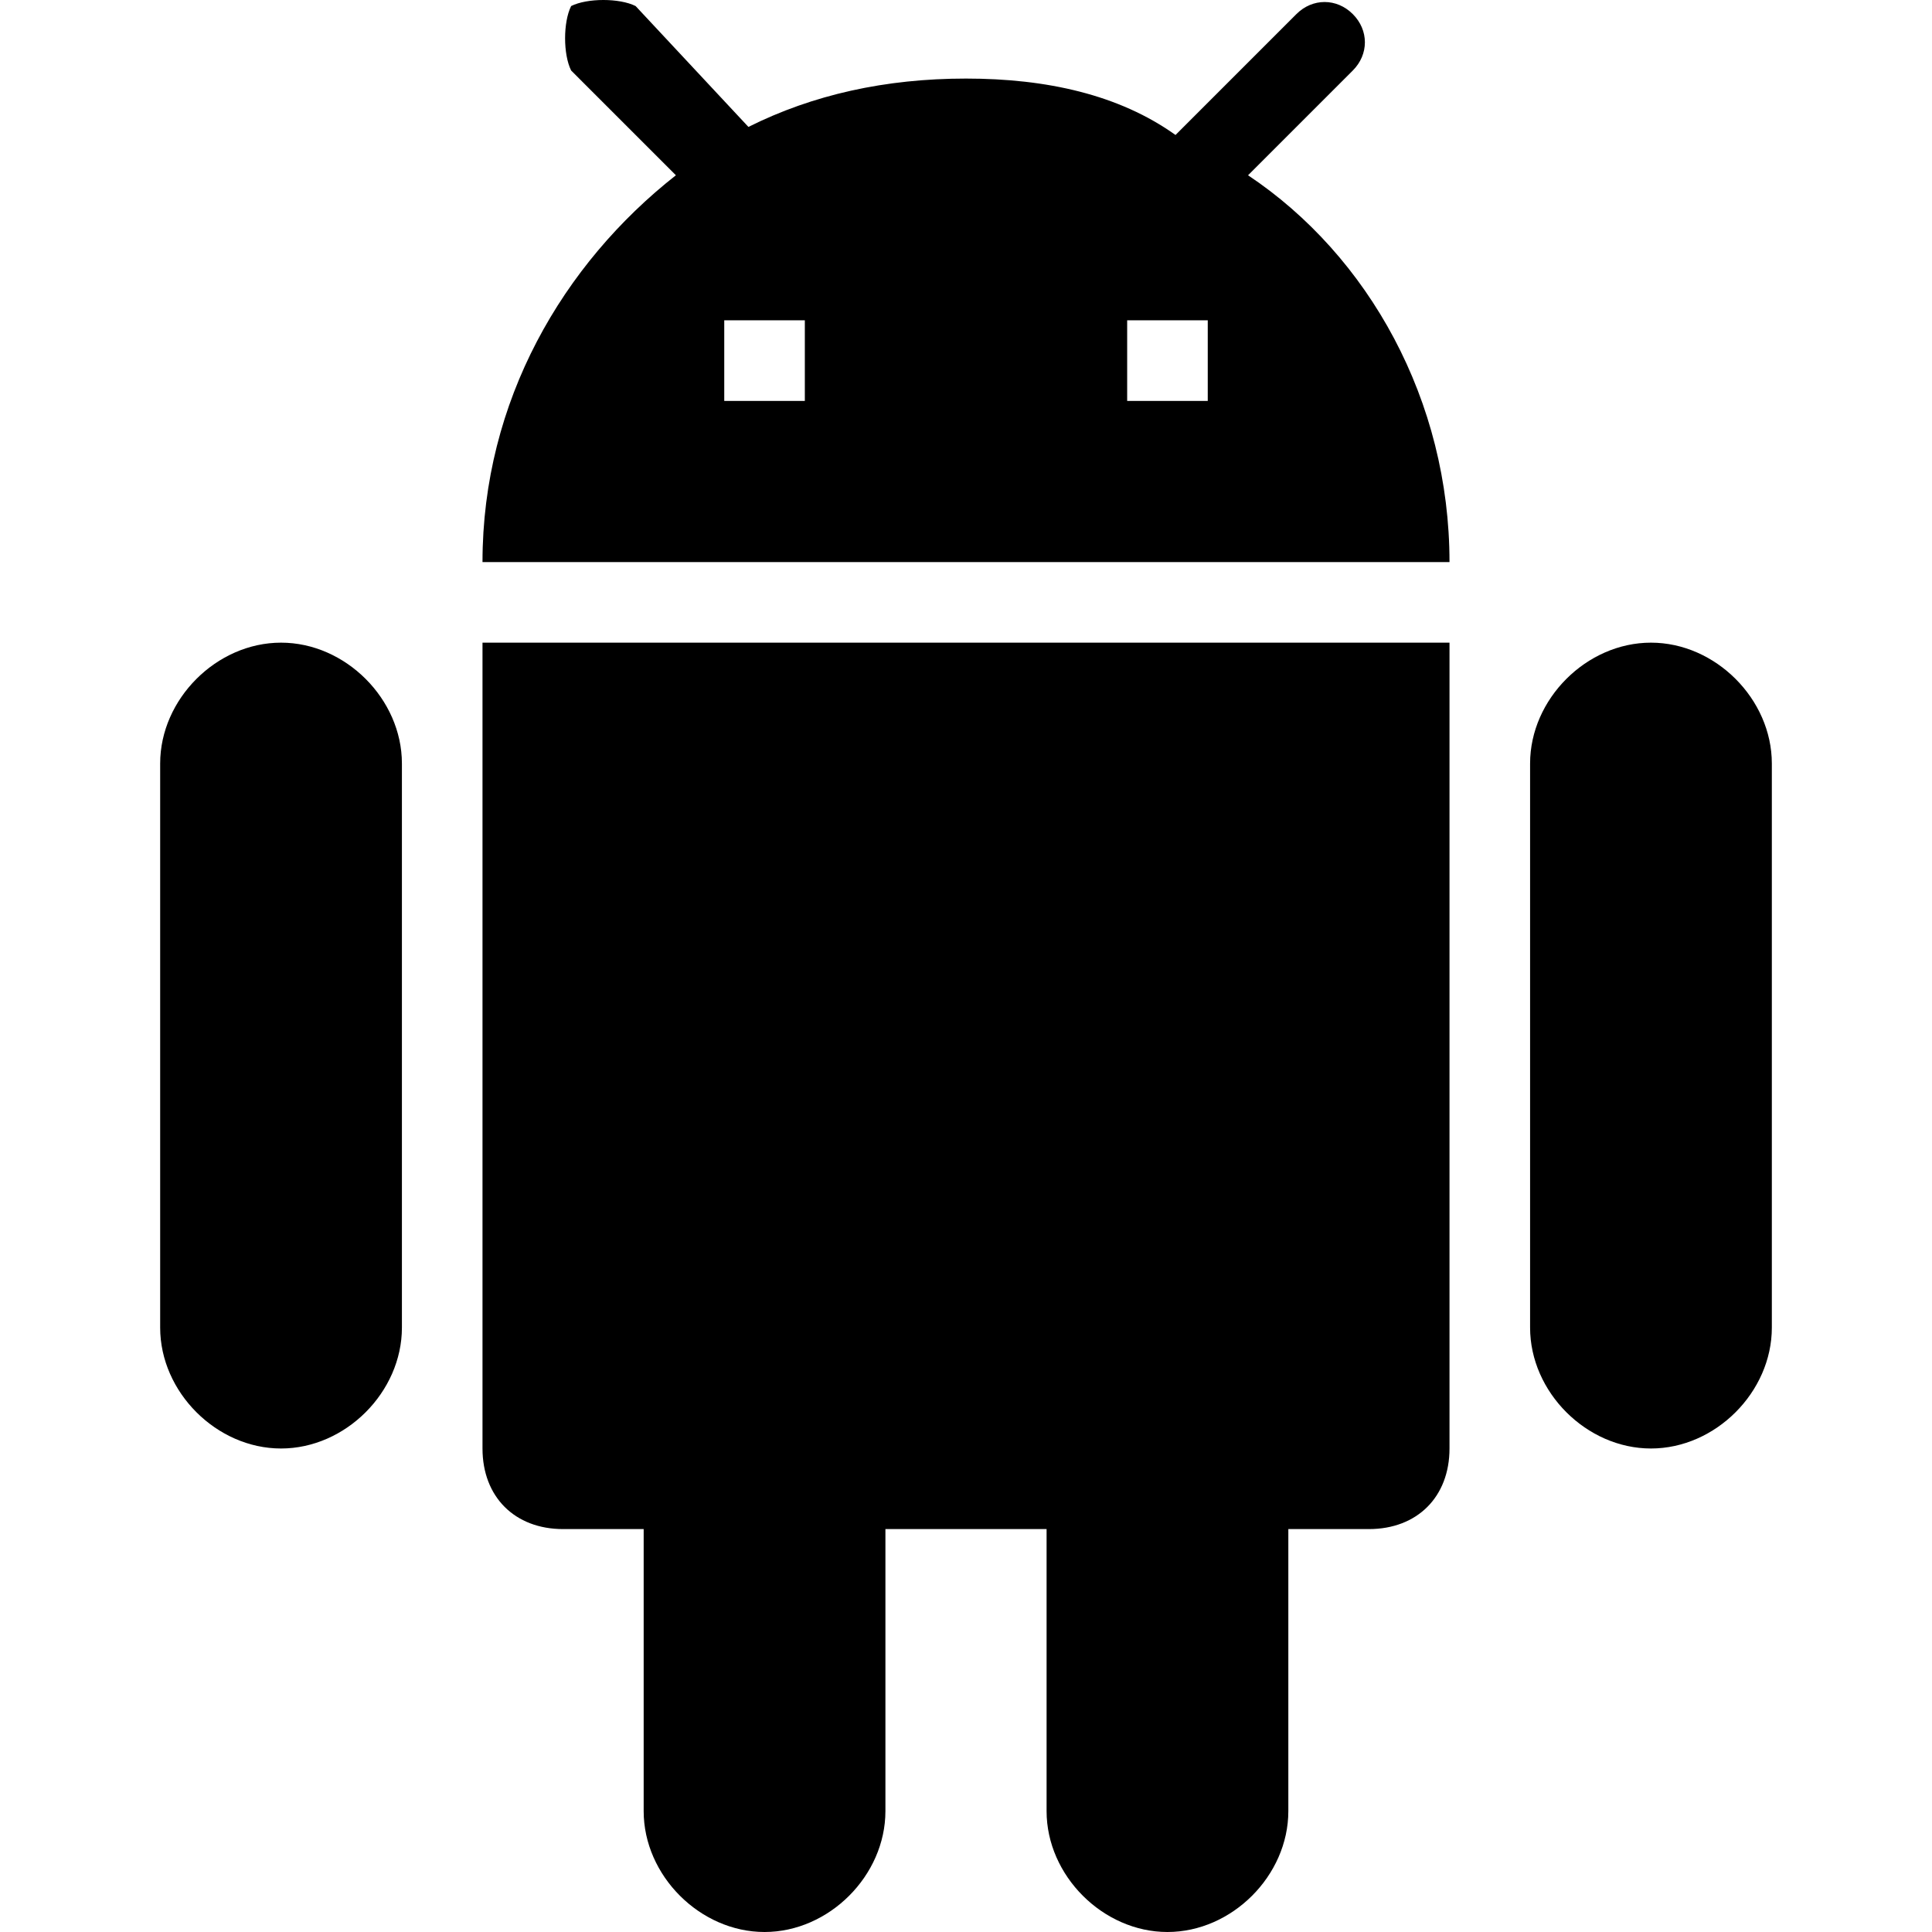
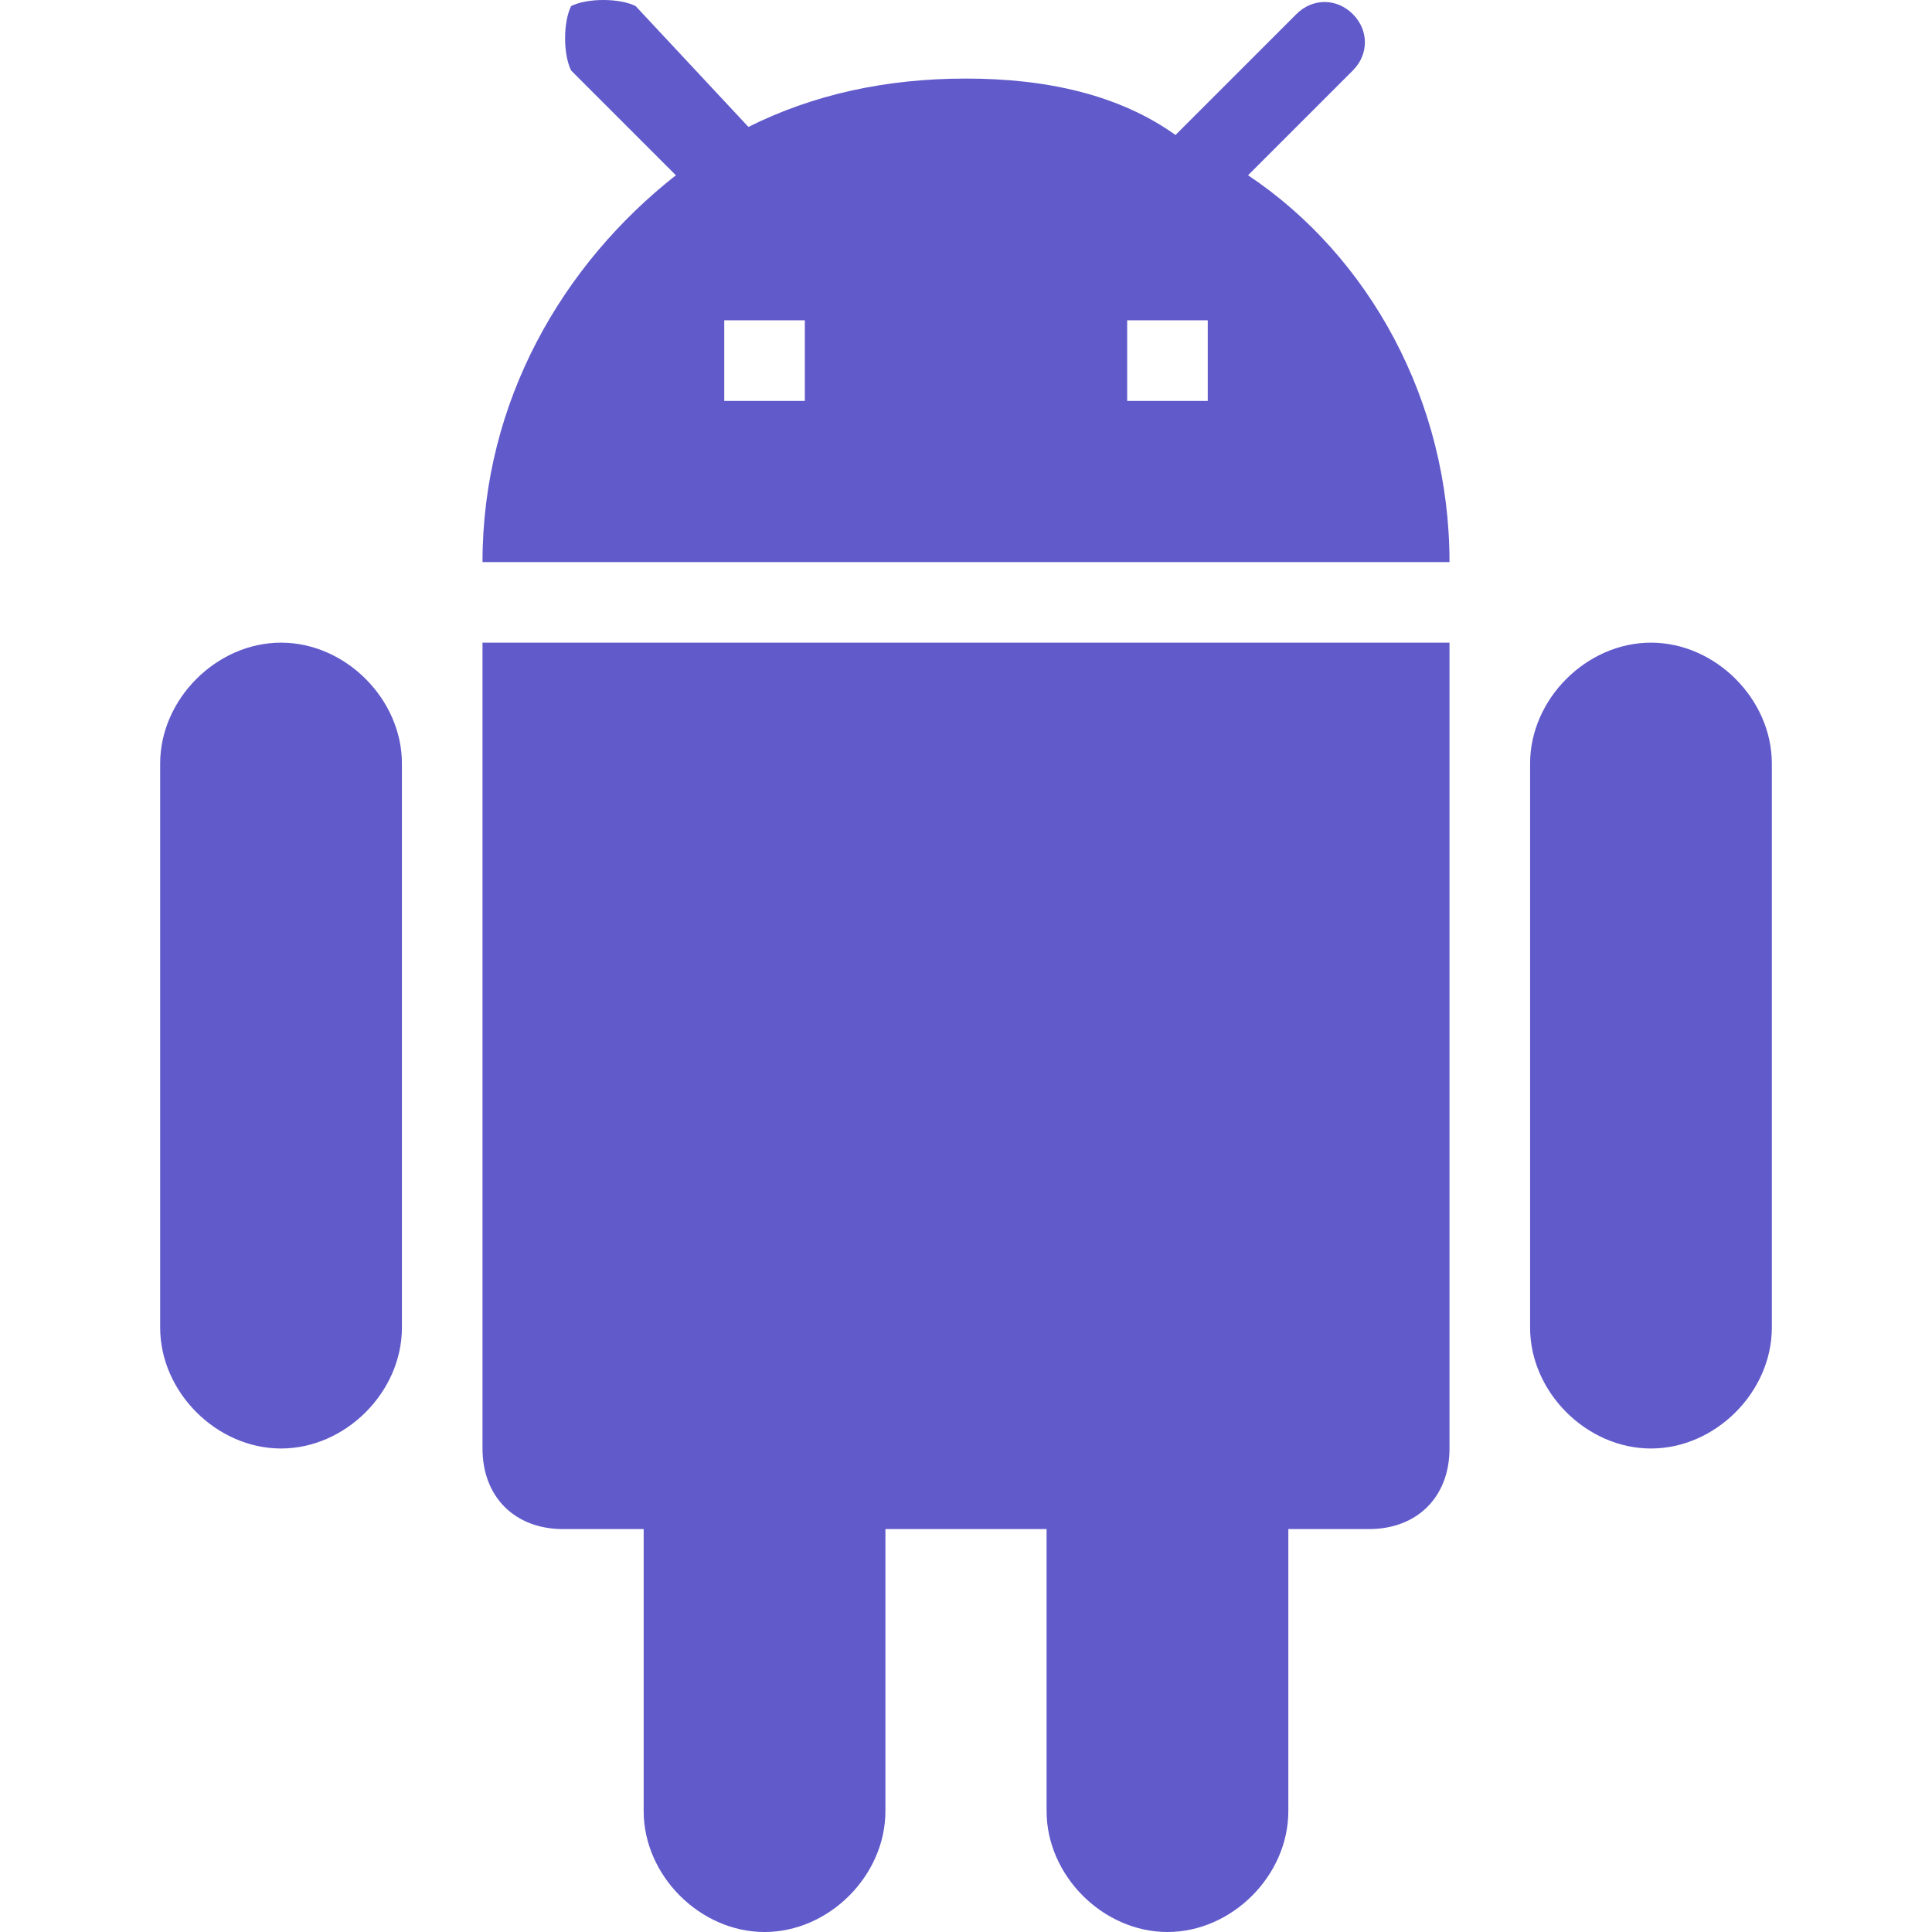
<svg xmlns="http://www.w3.org/2000/svg" version="1.1" id="Capa_1" x="0px" y="0px" width="611.363px" height="611.363px" viewBox="0 0 611.363 611.363" style="enable-background:new 0 0 611.363 611.363;" xml:space="preserve">
-   <g>
-     <g id="android">
-       <path d="M152.682,458.363c0,15.3,10.2,25.5,25.5,25.5h25.5v89.25c0,20.4,17.85,38.25,38.25,38.25s38.25-17.85,38.25-38.25v-89.25    h51v89.25c0,20.4,17.85,38.25,38.25,38.25s38.25-17.85,38.25-38.25v-89.25h25.5c15.3,0,25.5-10.2,25.5-25.5v-255h-306V458.363z     M88.932,203.363c-20.4,0-38.25,17.851-38.25,38.25v178.5c0,20.4,17.85,38.25,38.25,38.25s38.25-17.85,38.25-38.25v-178.5    C127.182,221.213,109.332,203.363,88.932,203.363z M522.432,203.363c-20.4,0-38.25,17.851-38.25,38.25v178.5    c0,20.4,17.85,38.25,38.25,38.25s38.25-17.85,38.25-38.25v-178.5C560.682,221.213,542.832,203.363,522.432,203.363z     M394.932,55.463l33.15-33.15c5.1-5.1,5.1-12.75,0-17.85c-5.101-5.101-12.75-5.101-17.851,0l-38.25,38.25    c-17.85-12.75-40.8-17.851-66.3-17.851s-48.45,5.101-68.85,15.3l-35.7-38.25c-5.1-2.55-15.3-2.55-20.4,0    c-2.55,5.101-2.55,15.301,0,20.4l33.15,33.15c-35.7,28.05-61.2,71.399-61.2,122.399h306    C458.682,126.863,433.182,80.963,394.932,55.463z M254.682,126.863h-25.5v-25.5h25.5V126.863z M382.182,126.863h-25.5v-25.5h25.5    V126.863z" />
-     </g>
+   <g id="android" fill="#615acb">
+     <path d="M152.682,458.363c0,15.3,10.2,25.5,25.5,25.5h25.5v89.25c0,20.4,17.85,38.25,38.25,38.25s38.25-17.85,38.25-38.25v-89.25    h51v89.25c0,20.4,17.85,38.25,38.25,38.25s38.25-17.85,38.25-38.25v-89.25h25.5c15.3,0,25.5-10.2,25.5-25.5v-255h-306V458.363z     M88.932,203.363c-20.4,0-38.25,17.851-38.25,38.25v178.5c0,20.4,17.85,38.25,38.25,38.25s38.25-17.85,38.25-38.25v-178.5    C127.182,221.213,109.332,203.363,88.932,203.363z M522.432,203.363c-20.4,0-38.25,17.851-38.25,38.25v178.5    c0,20.4,17.85,38.25,38.25,38.25s38.25-17.85,38.25-38.25v-178.5C560.682,221.213,542.832,203.363,522.432,203.363z     M394.932,55.463l33.15-33.15c5.1-5.1,5.1-12.75,0-17.85c-5.101-5.101-12.75-5.101-17.851,0l-38.25,38.25    c-17.85-12.75-40.8-17.851-66.3-17.851s-48.45,5.101-68.85,15.3l-35.7-38.25c-5.1-2.55-15.3-2.55-20.4,0    c-2.55,5.101-2.55,15.301,0,20.4l33.15,33.15c-35.7,28.05-61.2,71.399-61.2,122.399h306    C458.682,126.863,433.182,80.963,394.932,55.463z M254.682,126.863h-25.5v-25.5h25.5V126.863z M382.182,126.863h-25.5v-25.5h25.5    V126.863z" />
  </g>
-   <g>
- </g>
-   <g>
- </g>
-   <g>
- </g>
-   <g>
- </g>
-   <g>
- </g>
-   <g>
- </g>
-   <g>
- </g>
-   <g>
- </g>
-   <g>
- </g>
-   <g>
- </g>
-   <g>
- </g>
-   <g>
- </g>
-   <g>
- </g>
-   <g>
- </g>
-   <g>
- </g>
</svg>
